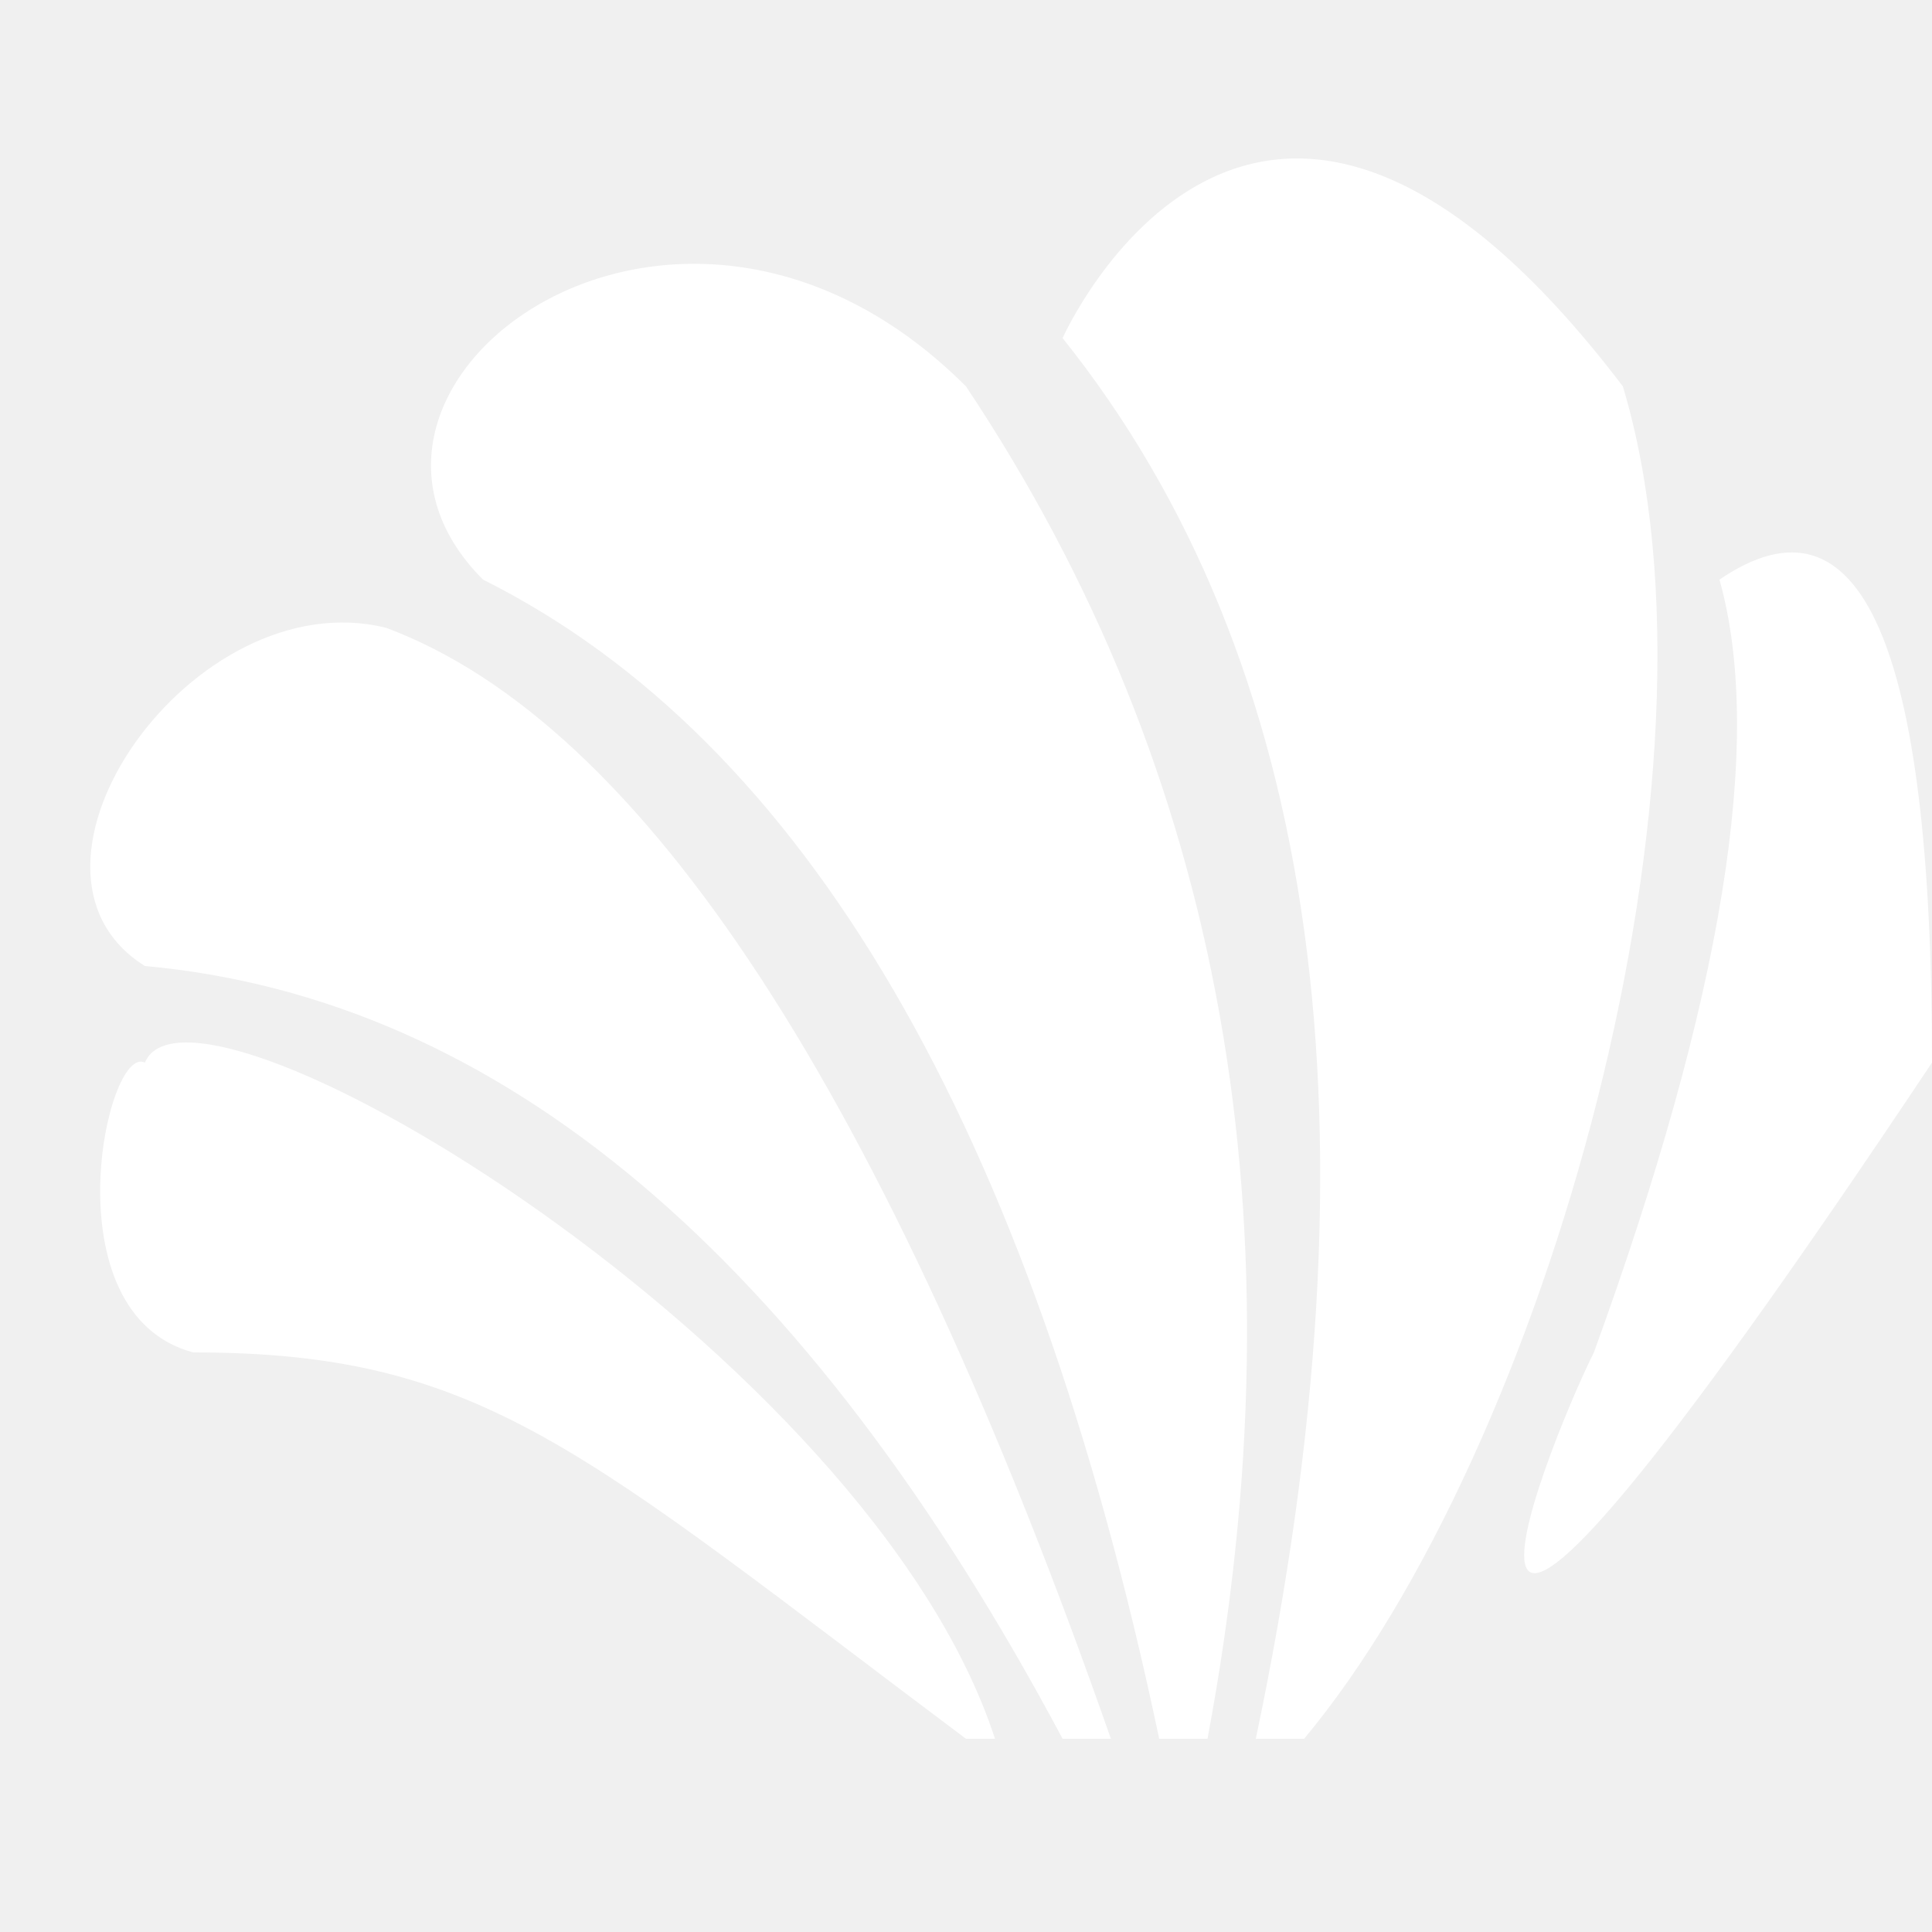
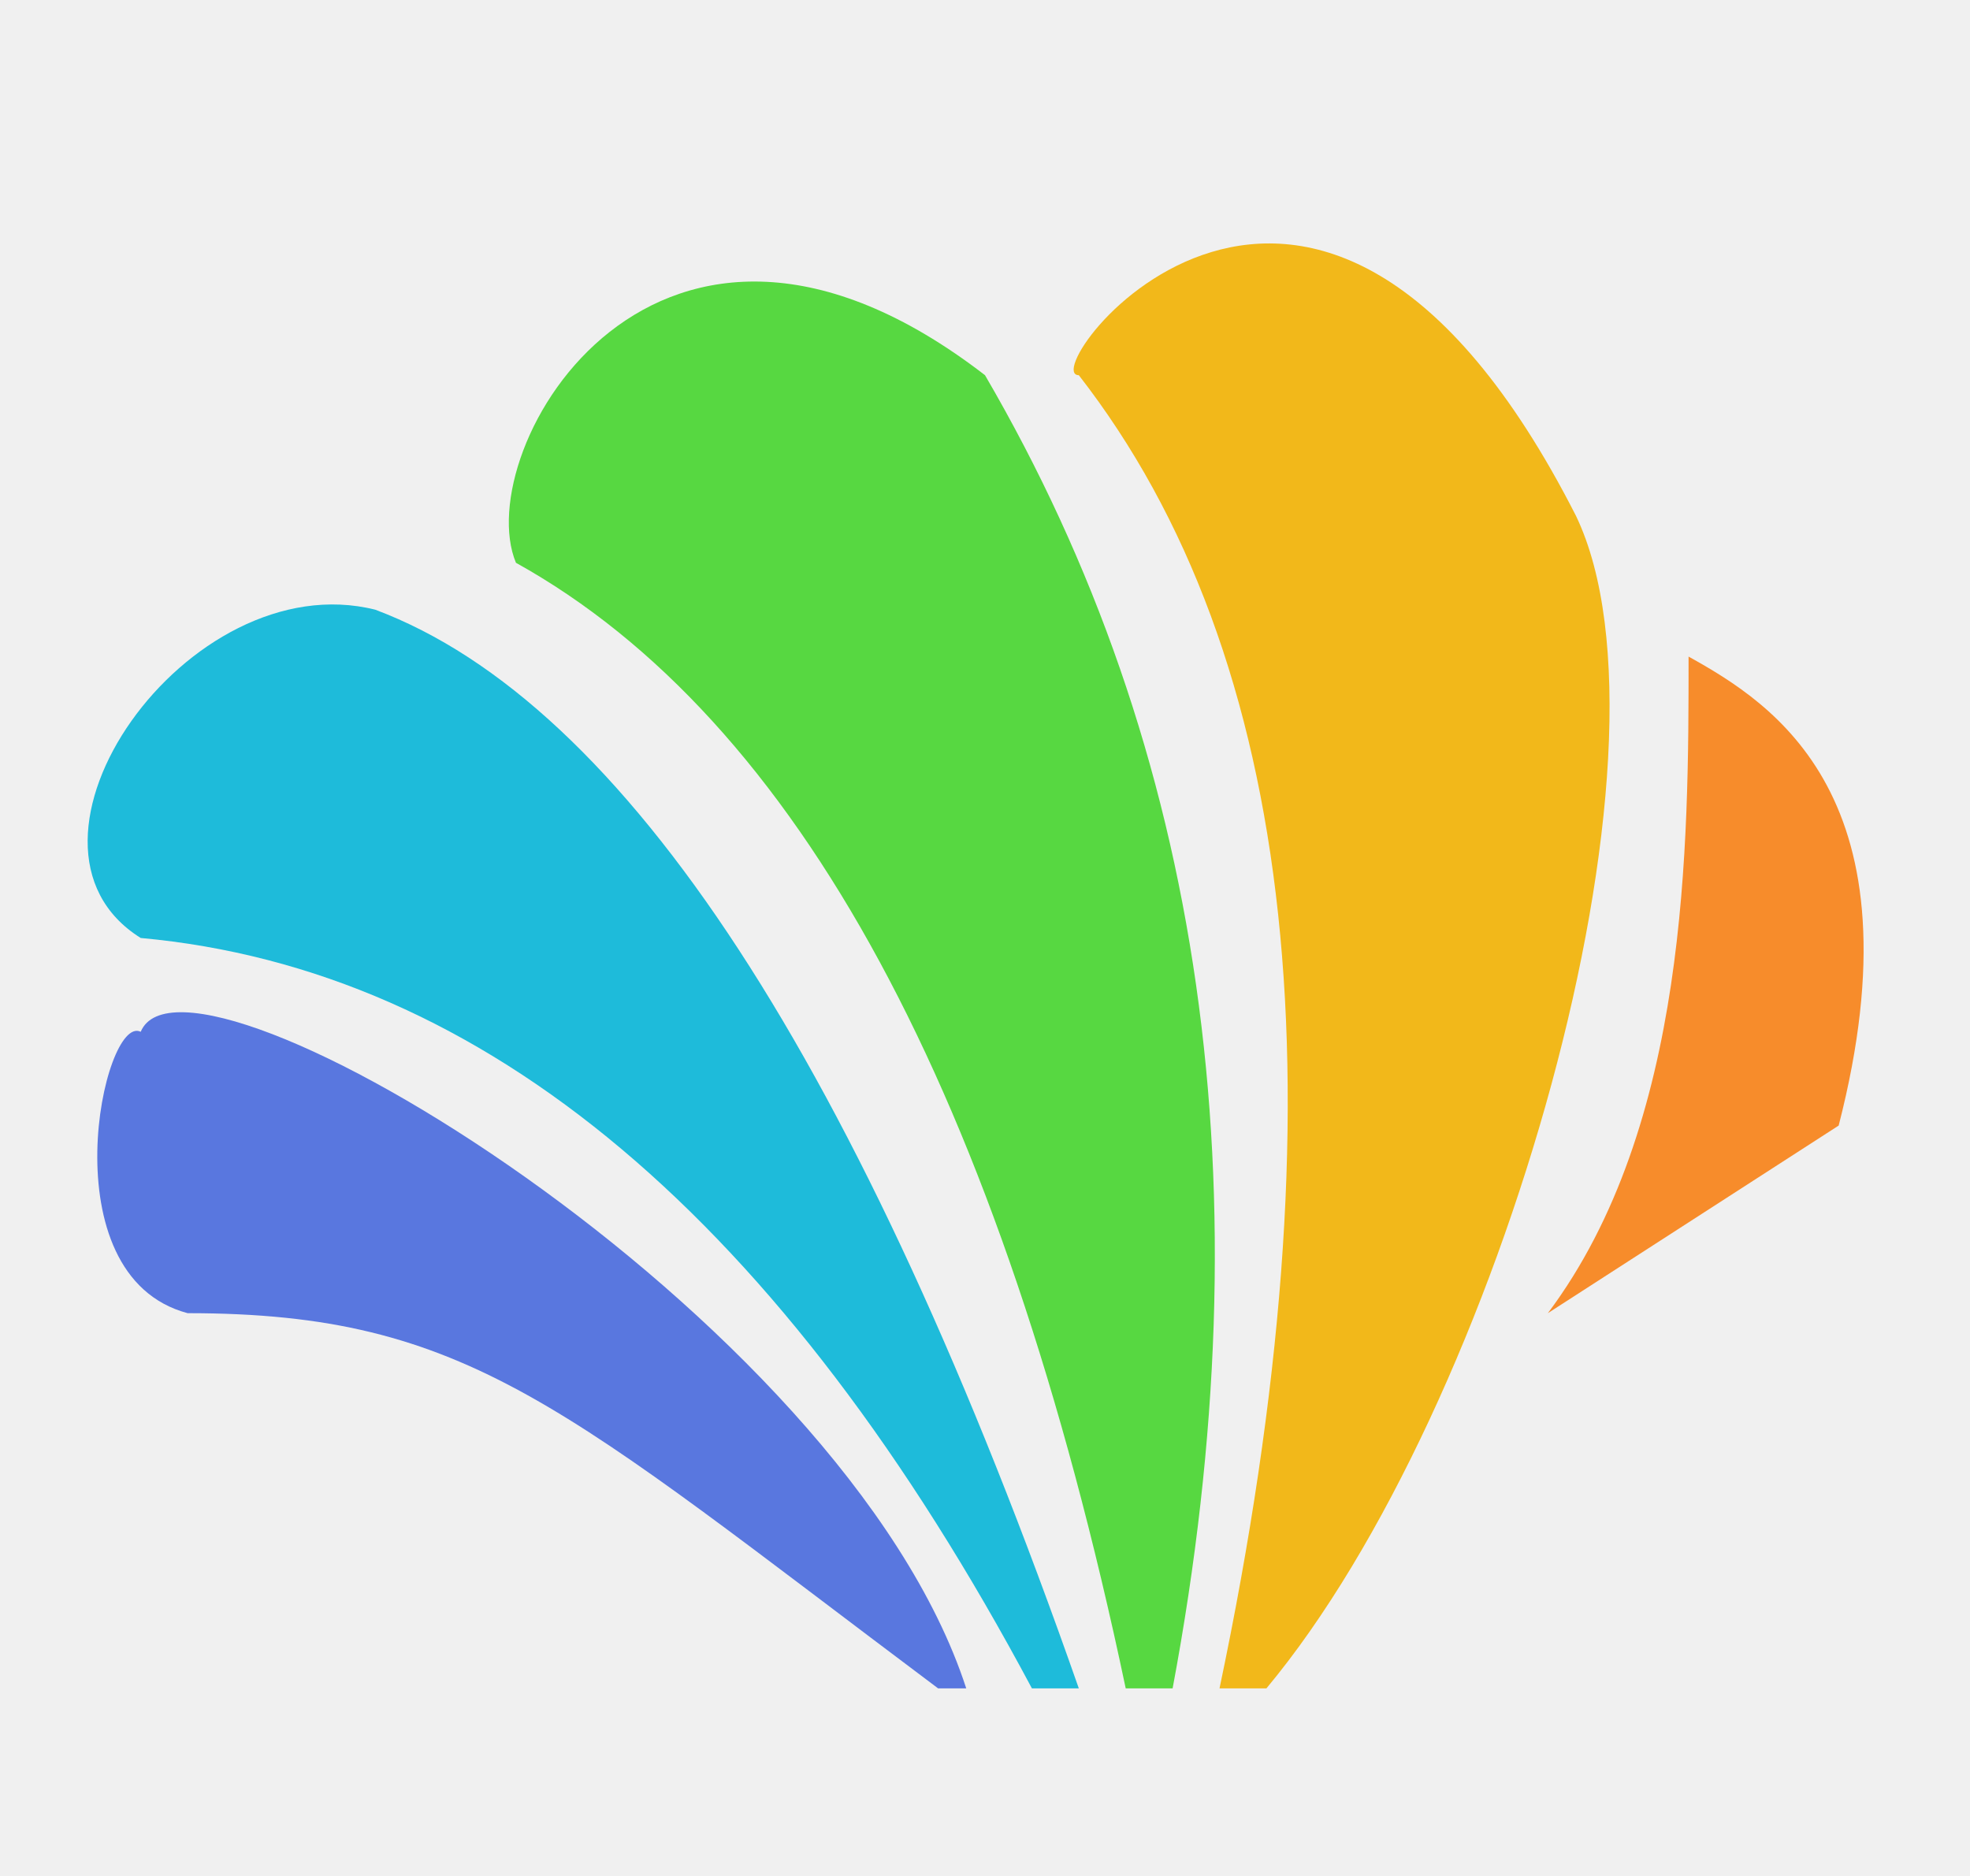
- <svg xmlns="http://www.w3.org/2000/svg" width="200" height="200" version="1.1">
-   <path d="         M100 180          C60 150, 50 140, 20 140          C5 136, 11 108, 15 110          C20 98, 90 140, 103 180          " stroke="" fill="#fff">
-     <animate id="a1" attributeName="fill" from="red" to="#5977df" dur="3s" fill="freeze" />
+ <svg xmlns="http://www.w3.org/2000/svg" width="210" height="200" version="1.1" id="loading">
+   <path d="         M100 180          C60 150, 50 140, 20 140          C5 136, 11 108, 15 110          C20 98, 90 140, 103 180          " stroke="" fill="#5977df">
+     <animate id="a1" attributeName="fill" begin="0;a5.end-1.5s" values="#5977df;red;#5977df" dur="2s" fill="freeze" />
  </path>
-   <path d="         M110 180         Q 70 105 15 100         C-1 90, 20 60 40 65         Q 80 80 115 180         " stroke="" fill="#fff">
-     <animate id="a2" attributeName="fill" from="blue" to="1ebbda" dur="3s" begin="a1.end" fill="freeze" />
+   <path d="         M110 180         Q 70 105 15 100         C-1 90, 20 60 40 65         Q 80 80 115 180         " stroke="" fill="#1ebbda">
+     <animate id="a2" attributeName="fill" values="#1ebbda;blue;#1ebbda" dur="2s" begin="a1.end-1.5s" fill="freeze" />
  </path>
-   <path d="         M120 180         Q 100 85 50 60         C 30 40  70 10 100 40         Q 140 100 125 180         " stroke="" fill="#fff">
-     <animate id="a3" attributeName="fill" from="yellow" to="57d841" dur="3s" begin="a2.end" fill="freeze" />
+   <path d="         M120 180         Q 100 85 55 60         C 50 48 70 13 105 40         Q 140 100 125 180         " stroke="" fill="#57d841">
+     <animate id="a3" attributeName="fill" values="#57d841;yellow;#57d841" dur="2s" begin="a2.end-1.5s" fill="freeze" />
  </path>
-   <path d="         M130 180         Q 150 85 110 35         C 110 35 130 -10 168 40         C 180 80 160 150 135 180          " stroke="" fill="#fff">
-     <animate id="a4" attributeName="fill" from="grey" to="f2b81a" dur="3s" begin="a3.end" fill="freeze" />
+   <path d="         M130 180         Q 150 85 115 40         C 110 40 140 0 168 55         C 180 80 160 150 135 180          " stroke="" fill="#f2b81a">
+     <animate id="a4" attributeName="fill" values="#f2b81a;grey;#f2b81a" dur="2s" begin="a3.end-1.5s" fill="freeze" />
  </path>
-   <path d="         M165 140         Q 185 85 178 60         Q 200 45 200 110         C 140 200 160 150 165 140         " stroke="" fill="#fff">
-     <animate id="a5" attributeName="fill" from="green" to="f78c2b" dur="3s" begin="a4.end" fill="freeze" />
+   <path d="         M165 140         C 180 120 180 90 180 70         C 189 75 205 85 196 120         Q 165 140 165 140         " stroke="" fill="#f78c2b">
+     <animate id="a5" attributeName="fill" values="#f78c2b;green;#f78c2b" dur="2s" begin="a4.end-1.5s" fill="freeze" />
  </path>
</svg>
